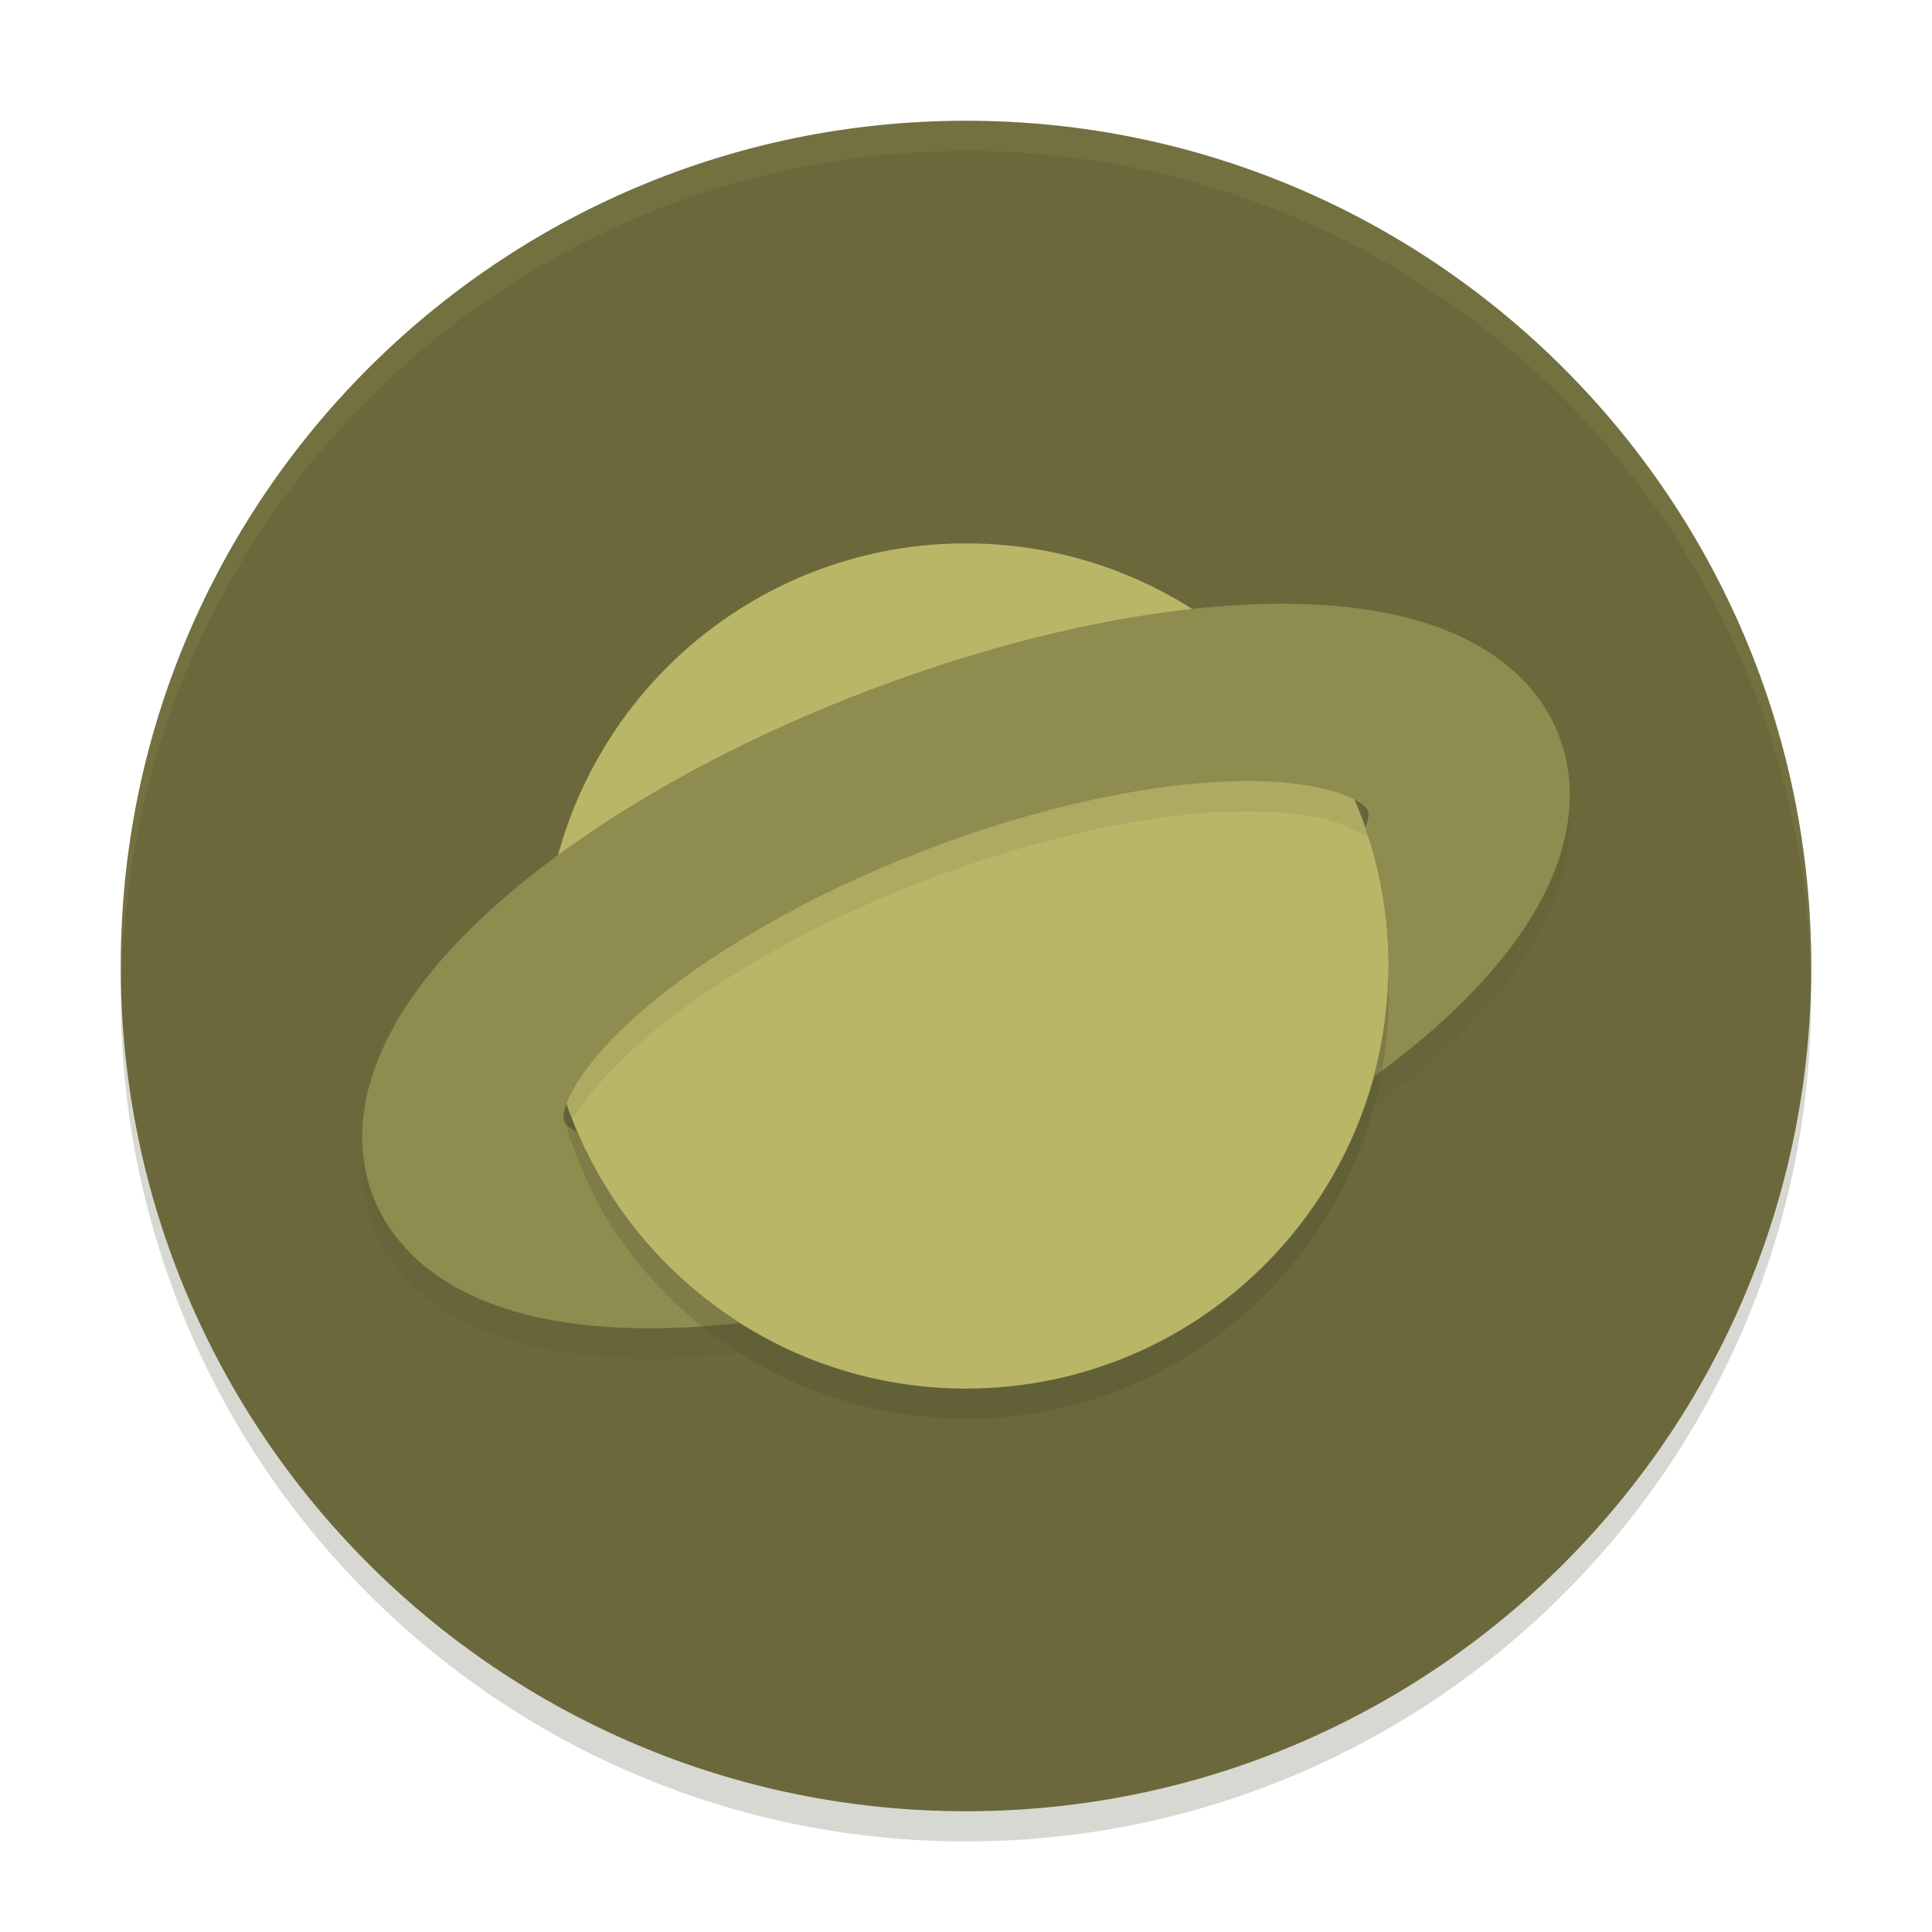
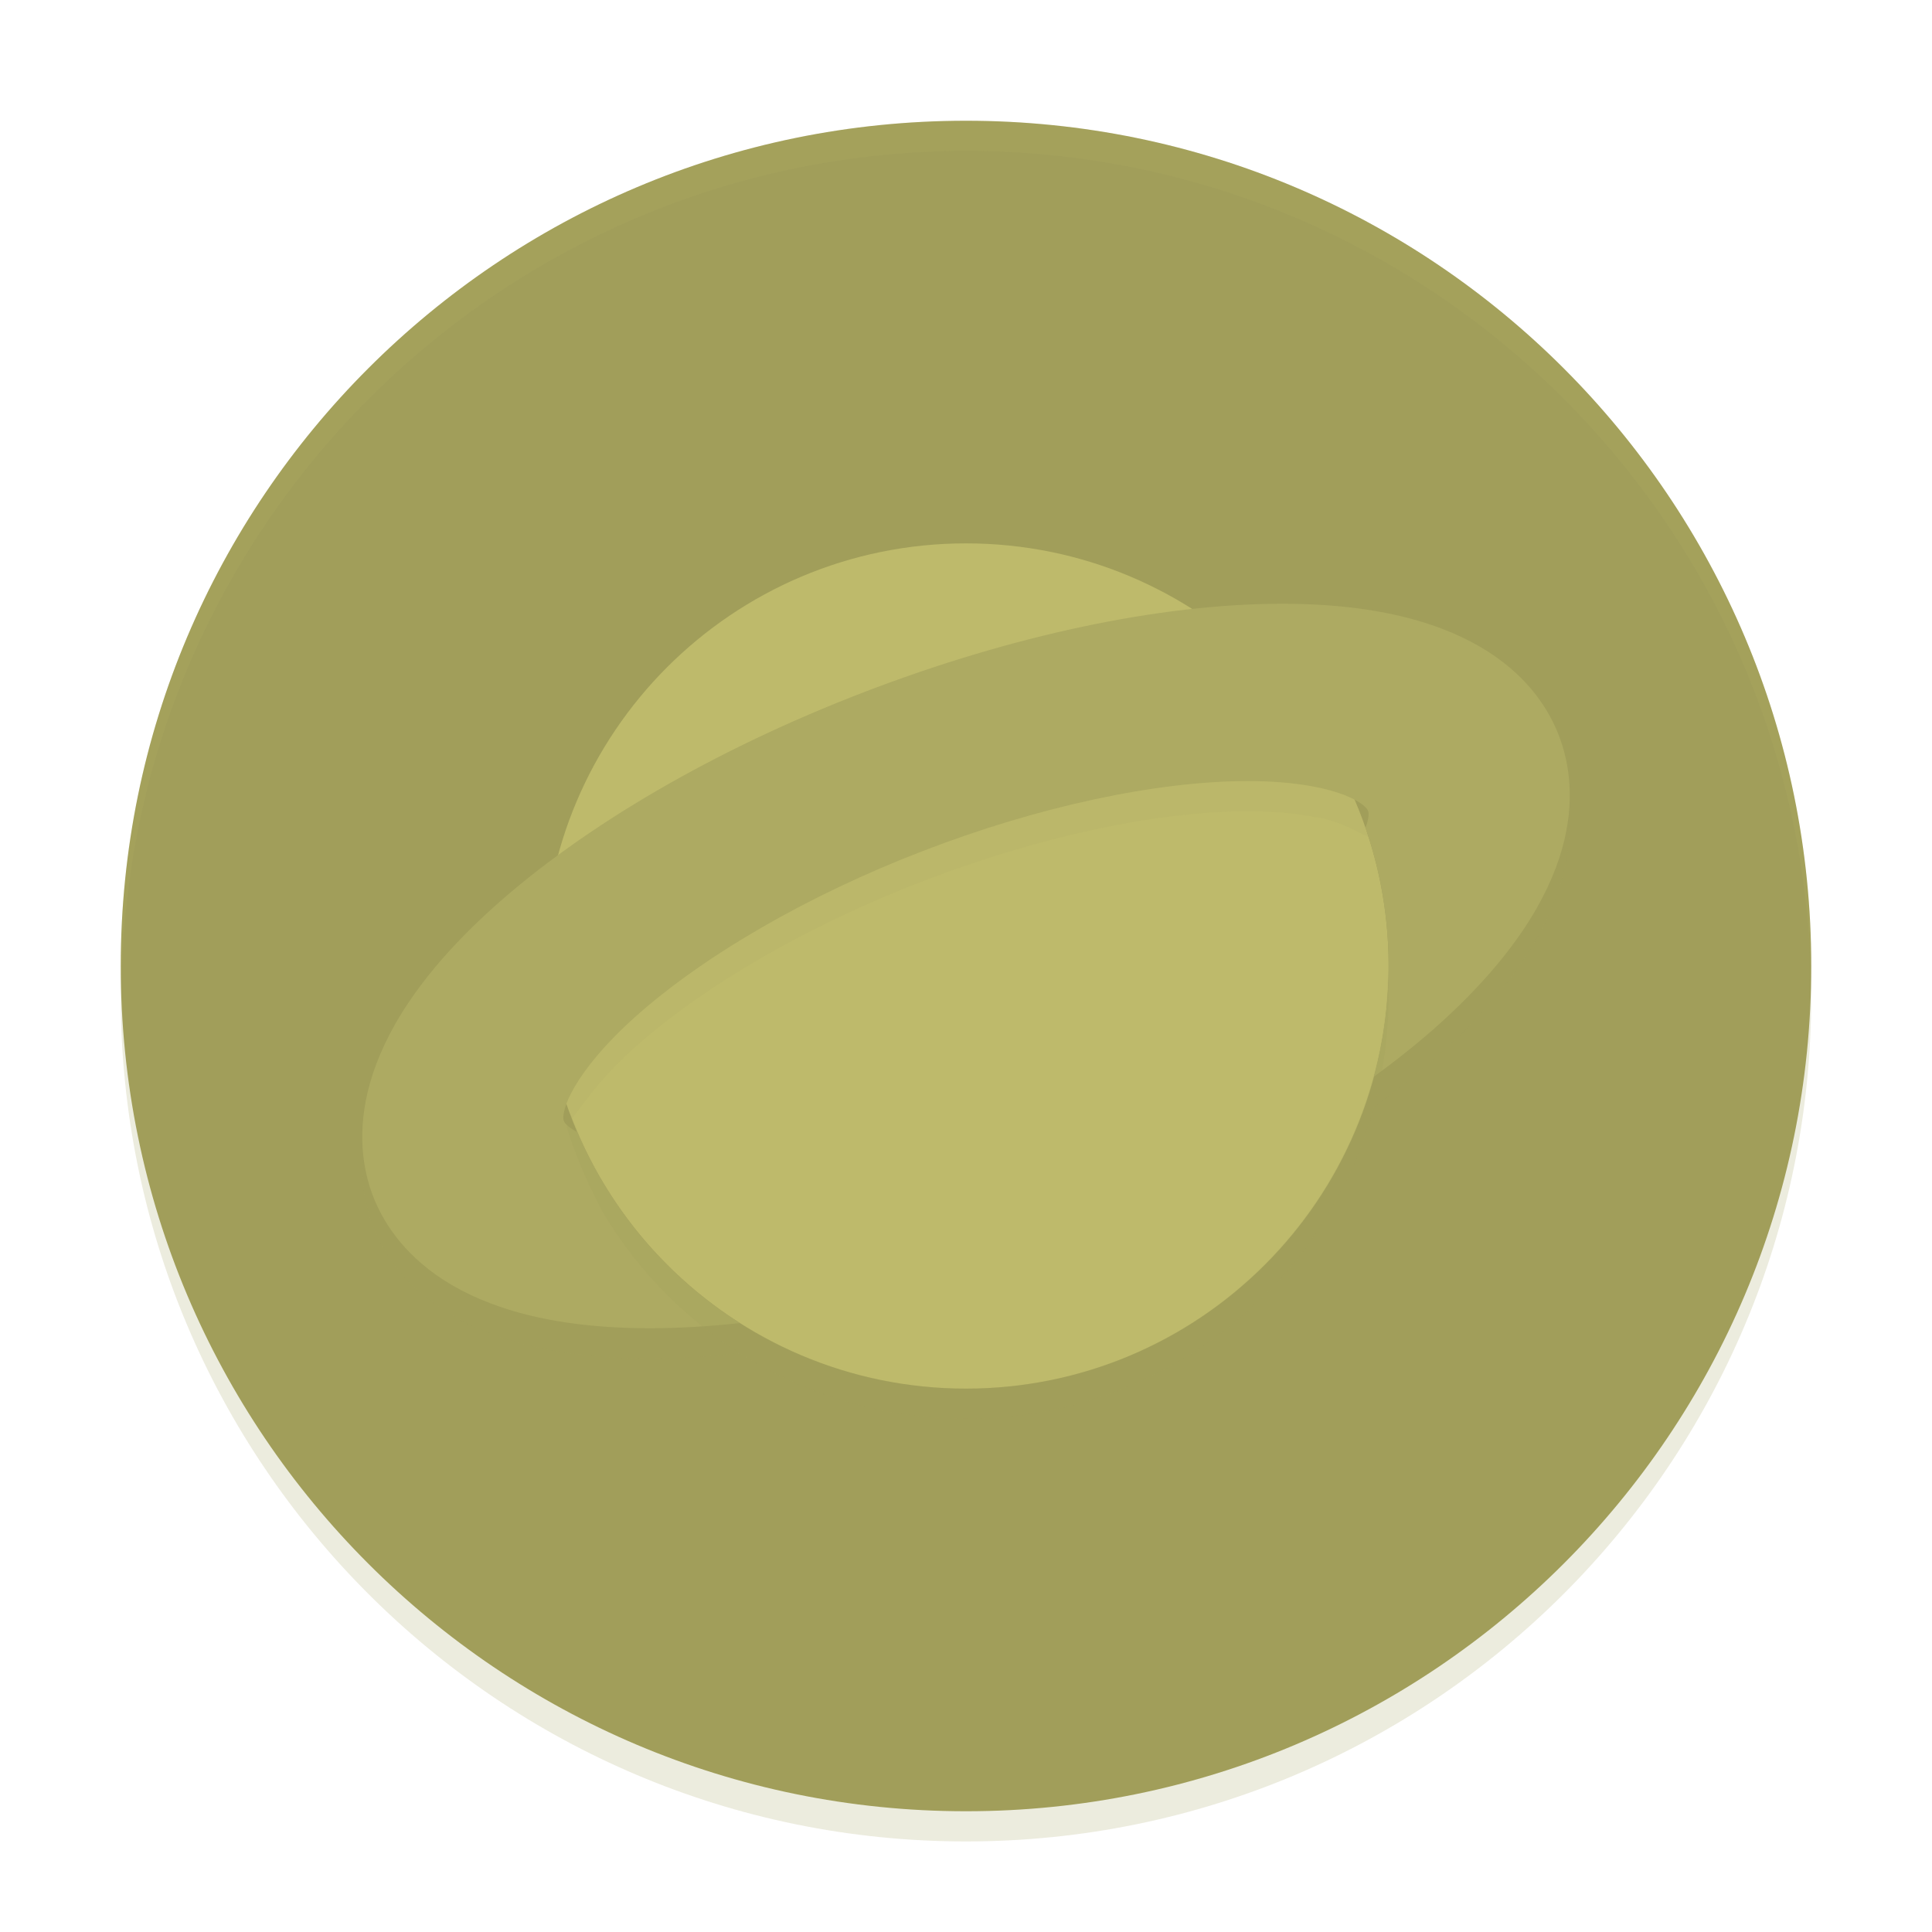
<svg xmlns="http://www.w3.org/2000/svg" width="64" height="64" version="1.1">
-   <circle style="opacity:0.2" cx="32" cy="33" r="28" fill="#3e3d23" />
-   <circle style="fill:#6b693c" cx="32" cy="32" r="28" />
-   <circle style="fill:#b9b668" cx="32" cy="32" r="14" />
-   <path style="opacity:0.1" d="m 41.336,25.875 c -3.021,2e-6 -6.951,0.844 -10.762,2.316 -3.811,1.461 -7.296,3.487 -9.559,5.52 -1.225,1.104 -1.861,2.009 -2.15,2.623 l -0.109,0.264 c 0,0 0.16,0.39 0.192,0.461 0.062,-0.094 0.409,-0.536 0.483,-0.637 0.36,-0.491 0.868,-1.065 1.584,-1.711 2.263,-2.033 5.748,-4.058 9.559,-5.52 3.811,-1.472 7.741,-2.316 10.762,-2.316 0.893,0 1.614,0.075 2.184,0.186 0.699,0.09 1.208,0.37 1.805,0.666 -0.032,-0.099 -0.056,-0.202 -0.09,-0.301 0.098,-0.268 0.123,-0.468 0.086,-0.562 C 45.201,26.556 44.043,25.875 41.336,25.875 Z m 10.637,1.008 c -0.161,1.808 -1.167,4.22 -4.293,7.039 -0.581,0.524 -1.226,1.037 -1.902,1.543 -0.071,0.407 -0.159,0.809 -0.266,1.203 0.777,-0.571 1.509,-1.153 2.168,-1.746 3.747,-3.379 4.445,-6.171 4.293,-8.039 z M 12.027,38.172 c -0.081,1.003 0.092,1.819 0.312,2.406 C 12.959,42.229 14.972,45 21.527,45 22.475,45 23.475,44.941 24.508,44.828 24.075,44.554 23.66,44.254 23.262,43.934 22.67,43.974 22.087,44 21.527,44 c -6.556,0 -8.568,-2.771 -9.188,-4.422 -0.142,-0.378 -0.262,-0.852 -0.312,-1.406 z" fill="#3e3d23" />
-   <path style="fill:#8f8c50" d="m 42.473,20 c -4.043,0 -8.963,1.049 -13.867,2.934 -4.904,1.885 -9.262,4.422 -12.285,7.145 -4.904,4.423 -4.6,7.849 -3.98,9.5 C 12.959,41.229 14.972,44 21.527,44 c 0.948,0 1.948,-0.059 2.98,-0.172 -2.375,-1.508 -4.265,-3.712 -5.383,-6.324 -0.256,-0.137 -0.408,-0.271 -0.445,-0.367 -0.119,-0.308 0.311,-1.602 2.336,-3.426 2.263,-2.033 5.748,-4.058 9.559,-5.52 3.811,-1.472 7.741,-2.316 10.762,-2.316 2.707,0 3.865,0.681 3.984,0.988 0.037,0.095 0.012,0.294 -0.086,0.562 C 45.73,28.859 46,30.398 46,32 c 0,1.269 -0.172,2.499 -0.488,3.668 0.777,-0.571 1.509,-1.153 2.168,-1.746 4.904,-4.423 4.6,-7.849 3.98,-9.5 C 51.053,22.771 49.04,20 42.473,20 Z" />
-   <path style="opacity:0.2" d="M 45.979,32.287 C 45.822,39.898 39.613,45.99 32,46 c -5.803,-0.006 -10.964,-3.585 -13.037,-8.934 -0.117,-0.303 -0.109,-0.154 -0.206,-0.468 -0.109,0.581 0.119,1.095 0.392,1.803 0.237,0.615 0.527,1.195 0.807,1.74 C 22.395,44.247 26.877,47 32,47 c 7.732,0 14,-6.268 14,-14 -3e-4,-0.238 -0.009,-0.475 -0.021,-0.713 z" fill="#3e3d23" />
-   <path style="opacity:0.1;fill:#b9b668" d="M 32 4 A 28 28 0 0 0 4 32 A 28 28 0 0 0 4.033 32.482 A 28 28 0 0 1 32 5 A 28 28 0 0 1 59.982 32.242 A 28 28 0 0 0 60 32 A 28 28 0 0 0 32 4 z" />
+   <circle style="opacity:0.2" cx="32" cy="33" r="28" fill="#a19e5a" />
+   <circle style="fill:#a19e5a" cx="32" cy="32" r="28" />
+   <circle style="fill:#beba6b" cx="32" cy="32" r="14" />
+   <path style="opacity:0.1" d="m 41.336,25.875 c -3.021,2e-6 -6.951,0.844 -10.762,2.316 -3.811,1.461 -7.296,3.487 -9.559,5.52 -1.225,1.104 -1.861,2.009 -2.15,2.623 l -0.109,0.264 c 0,0 0.16,0.39 0.192,0.461 0.062,-0.094 0.409,-0.536 0.483,-0.637 0.36,-0.491 0.868,-1.065 1.584,-1.711 2.263,-2.033 5.748,-4.058 9.559,-5.52 3.811,-1.472 7.741,-2.316 10.762,-2.316 0.893,0 1.614,0.075 2.184,0.186 0.699,0.09 1.208,0.37 1.805,0.666 -0.032,-0.099 -0.056,-0.202 -0.09,-0.301 0.098,-0.268 0.123,-0.468 0.086,-0.562 C 45.201,26.556 44.043,25.875 41.336,25.875 Z m 10.637,1.008 c -0.161,1.808 -1.167,4.22 -4.293,7.039 -0.581,0.524 -1.226,1.037 -1.902,1.543 -0.071,0.407 -0.159,0.809 -0.266,1.203 0.777,-0.571 1.509,-1.153 2.168,-1.746 3.747,-3.379 4.445,-6.171 4.293,-8.039 z M 12.027,38.172 c -0.081,1.003 0.092,1.819 0.312,2.406 C 12.959,42.229 14.972,45 21.527,45 22.475,45 23.475,44.941 24.508,44.828 24.075,44.554 23.66,44.254 23.262,43.934 22.67,43.974 22.087,44 21.527,44 c -6.556,0 -8.568,-2.771 -9.188,-4.422 -0.142,-0.378 -0.262,-0.852 -0.312,-1.406 z" fill="#a19e5a" />
+   <path style="fill:#adaa62" d="m 42.473,20 c -4.043,0 -8.963,1.049 -13.867,2.934 -4.904,1.885 -9.262,4.422 -12.285,7.145 -4.904,4.423 -4.6,7.849 -3.98,9.5 C 12.959,41.229 14.972,44 21.527,44 c 0.948,0 1.948,-0.059 2.98,-0.172 -2.375,-1.508 -4.265,-3.712 -5.383,-6.324 -0.256,-0.137 -0.408,-0.271 -0.445,-0.367 -0.119,-0.308 0.311,-1.602 2.336,-3.426 2.263,-2.033 5.748,-4.058 9.559,-5.52 3.811,-1.472 7.741,-2.316 10.762,-2.316 2.707,0 3.865,0.681 3.984,0.988 0.037,0.095 0.012,0.294 -0.086,0.562 C 45.73,28.859 46,30.398 46,32 c 0,1.269 -0.172,2.499 -0.488,3.668 0.777,-0.571 1.509,-1.153 2.168,-1.746 4.904,-4.423 4.6,-7.849 3.98,-9.5 C 51.053,22.771 49.04,20 42.473,20 Z" />
+   <path style="opacity:0.2" d="M 45.979,32.287 C 45.822,39.898 39.613,45.99 32,46 c -5.803,-0.006 -10.964,-3.585 -13.037,-8.934 -0.117,-0.303 -0.109,-0.154 -0.206,-0.468 -0.109,0.581 0.119,1.095 0.392,1.803 0.237,0.615 0.527,1.195 0.807,1.74 C 22.395,44.247 26.877,47 32,47 c 7.732,0 14,-6.268 14,-14 -3e-4,-0.238 -0.009,-0.475 -0.021,-0.713 z" fill="#a19e5a" />
+   <path style="opacity:0.1;fill:#beba6b" d="M 32 4 A 28 28 0 0 0 4 32 A 28 28 0 0 0 4.033 32.482 A 28 28 0 0 1 32 5 A 28 28 0 0 1 59.982 32.242 A 28 28 0 0 0 60 32 A 28 28 0 0 0 32 4 z" />
</svg>
